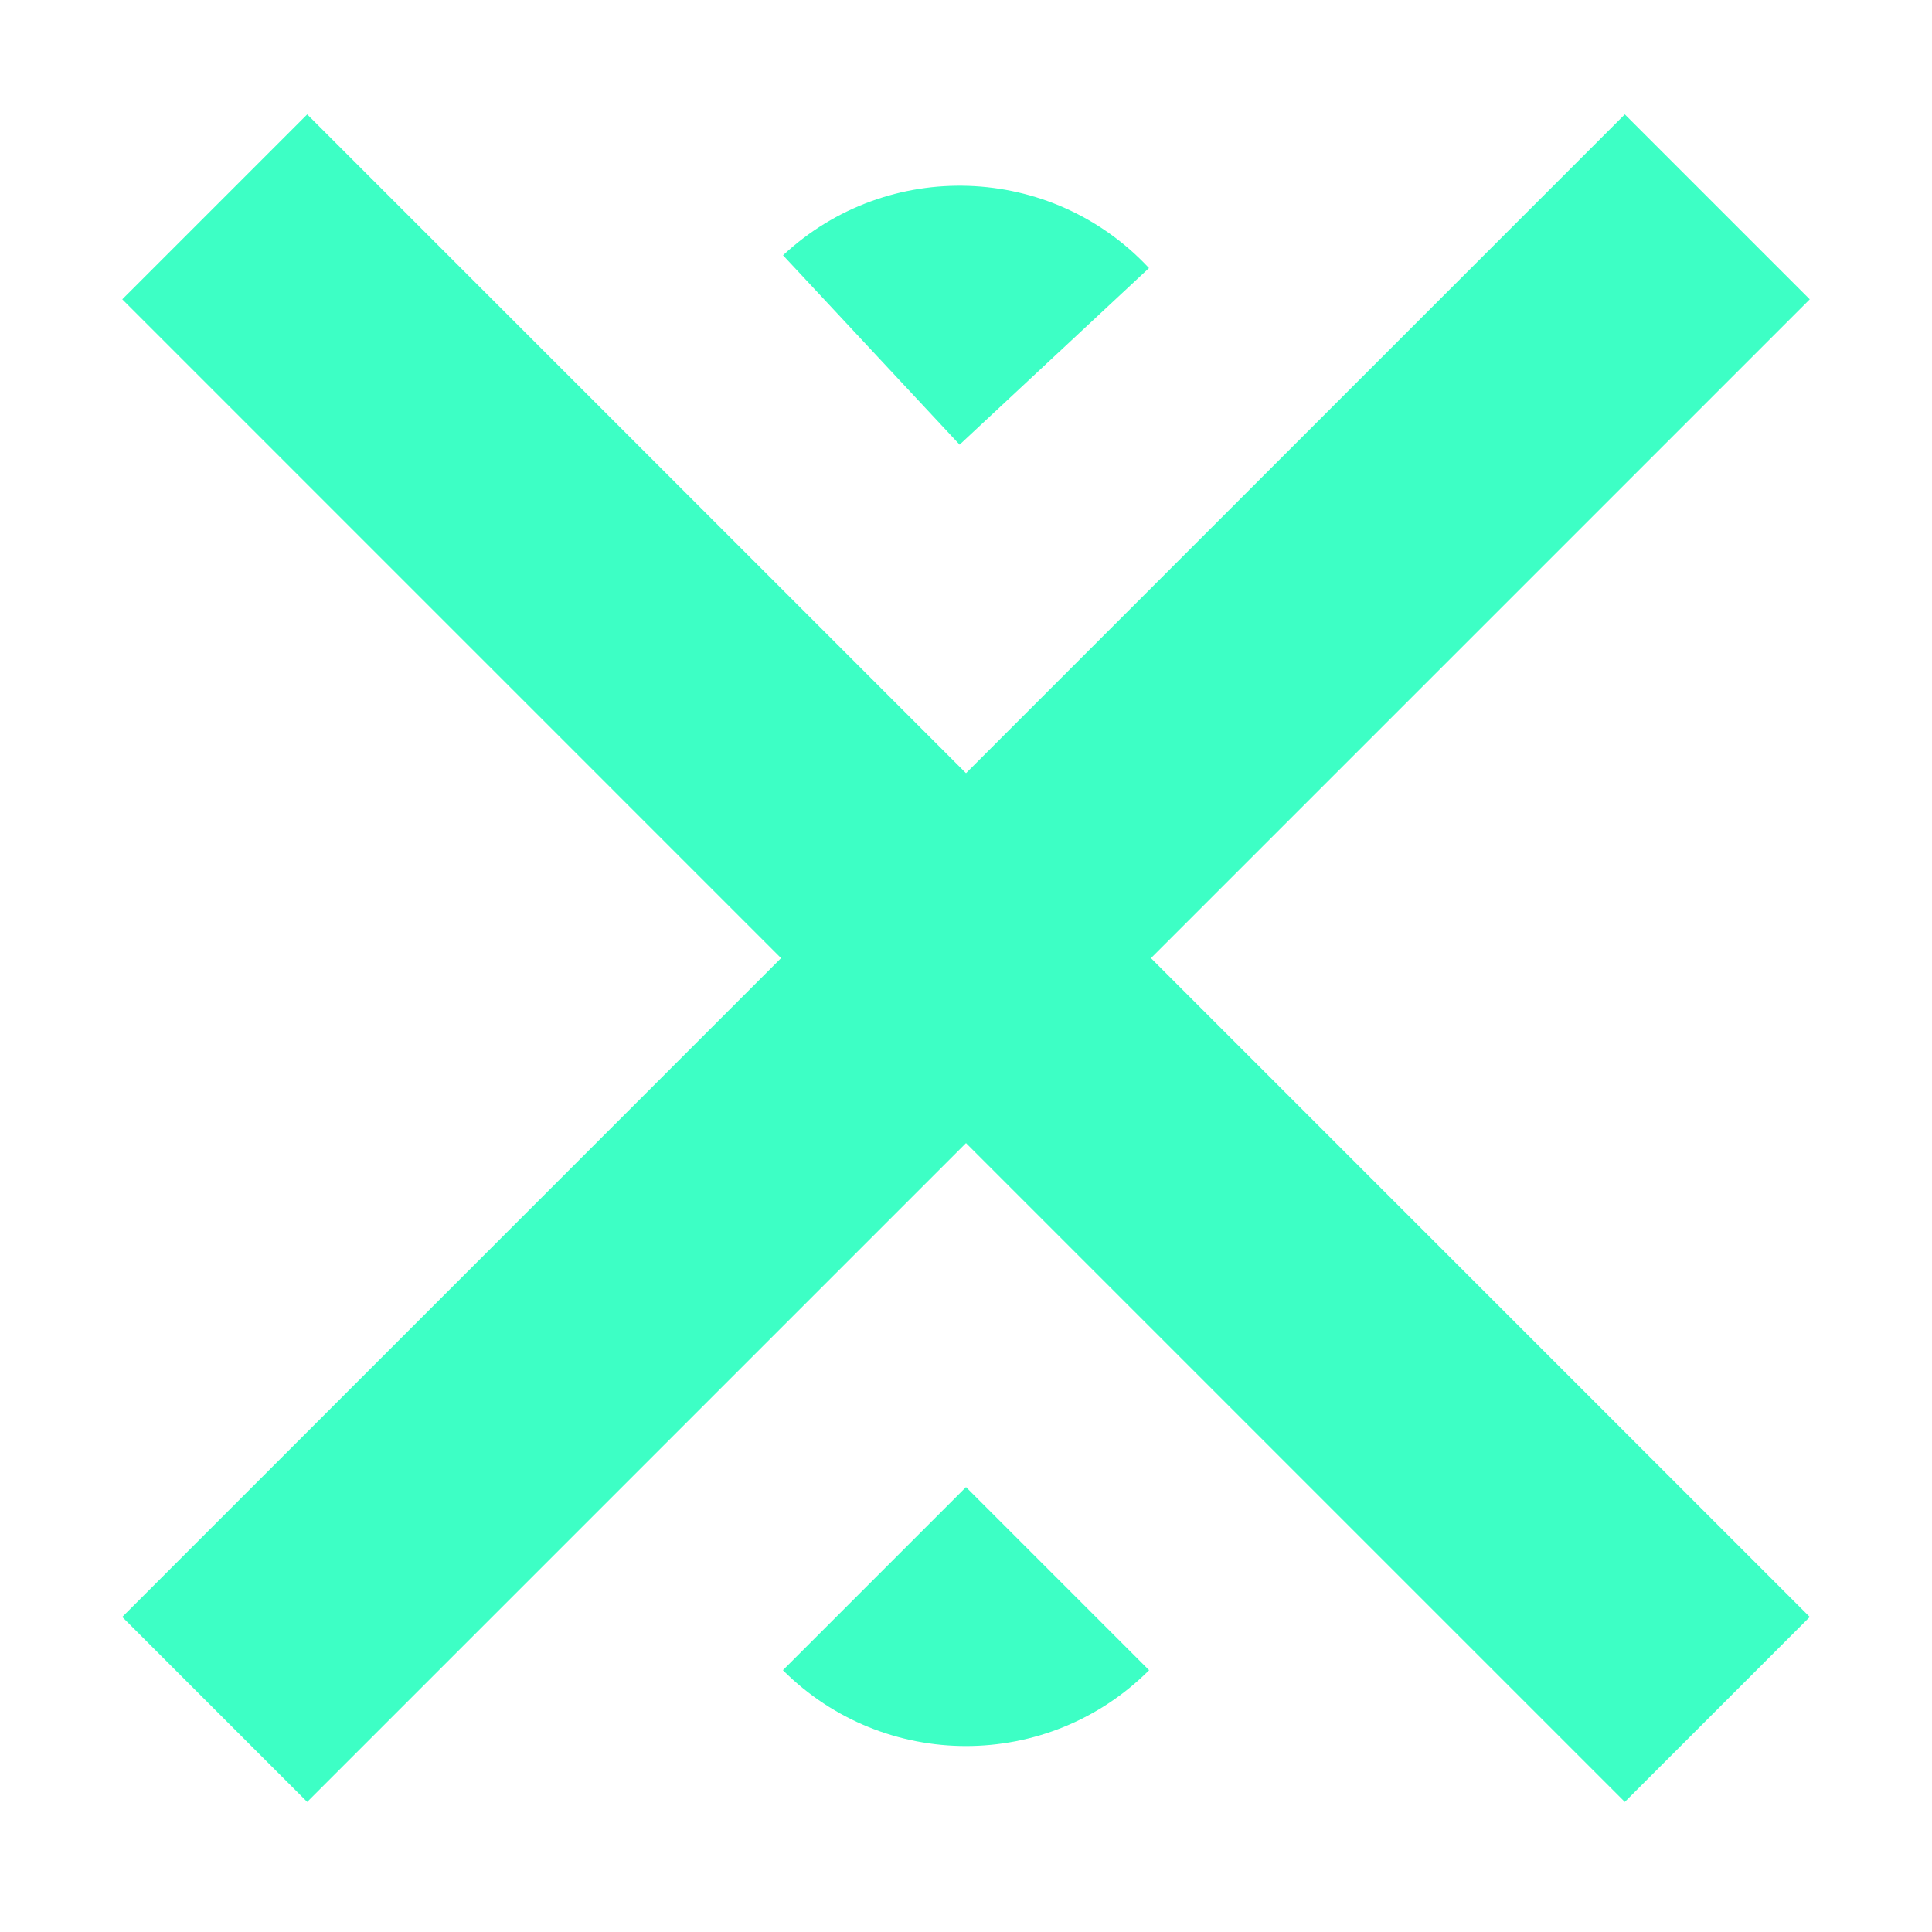
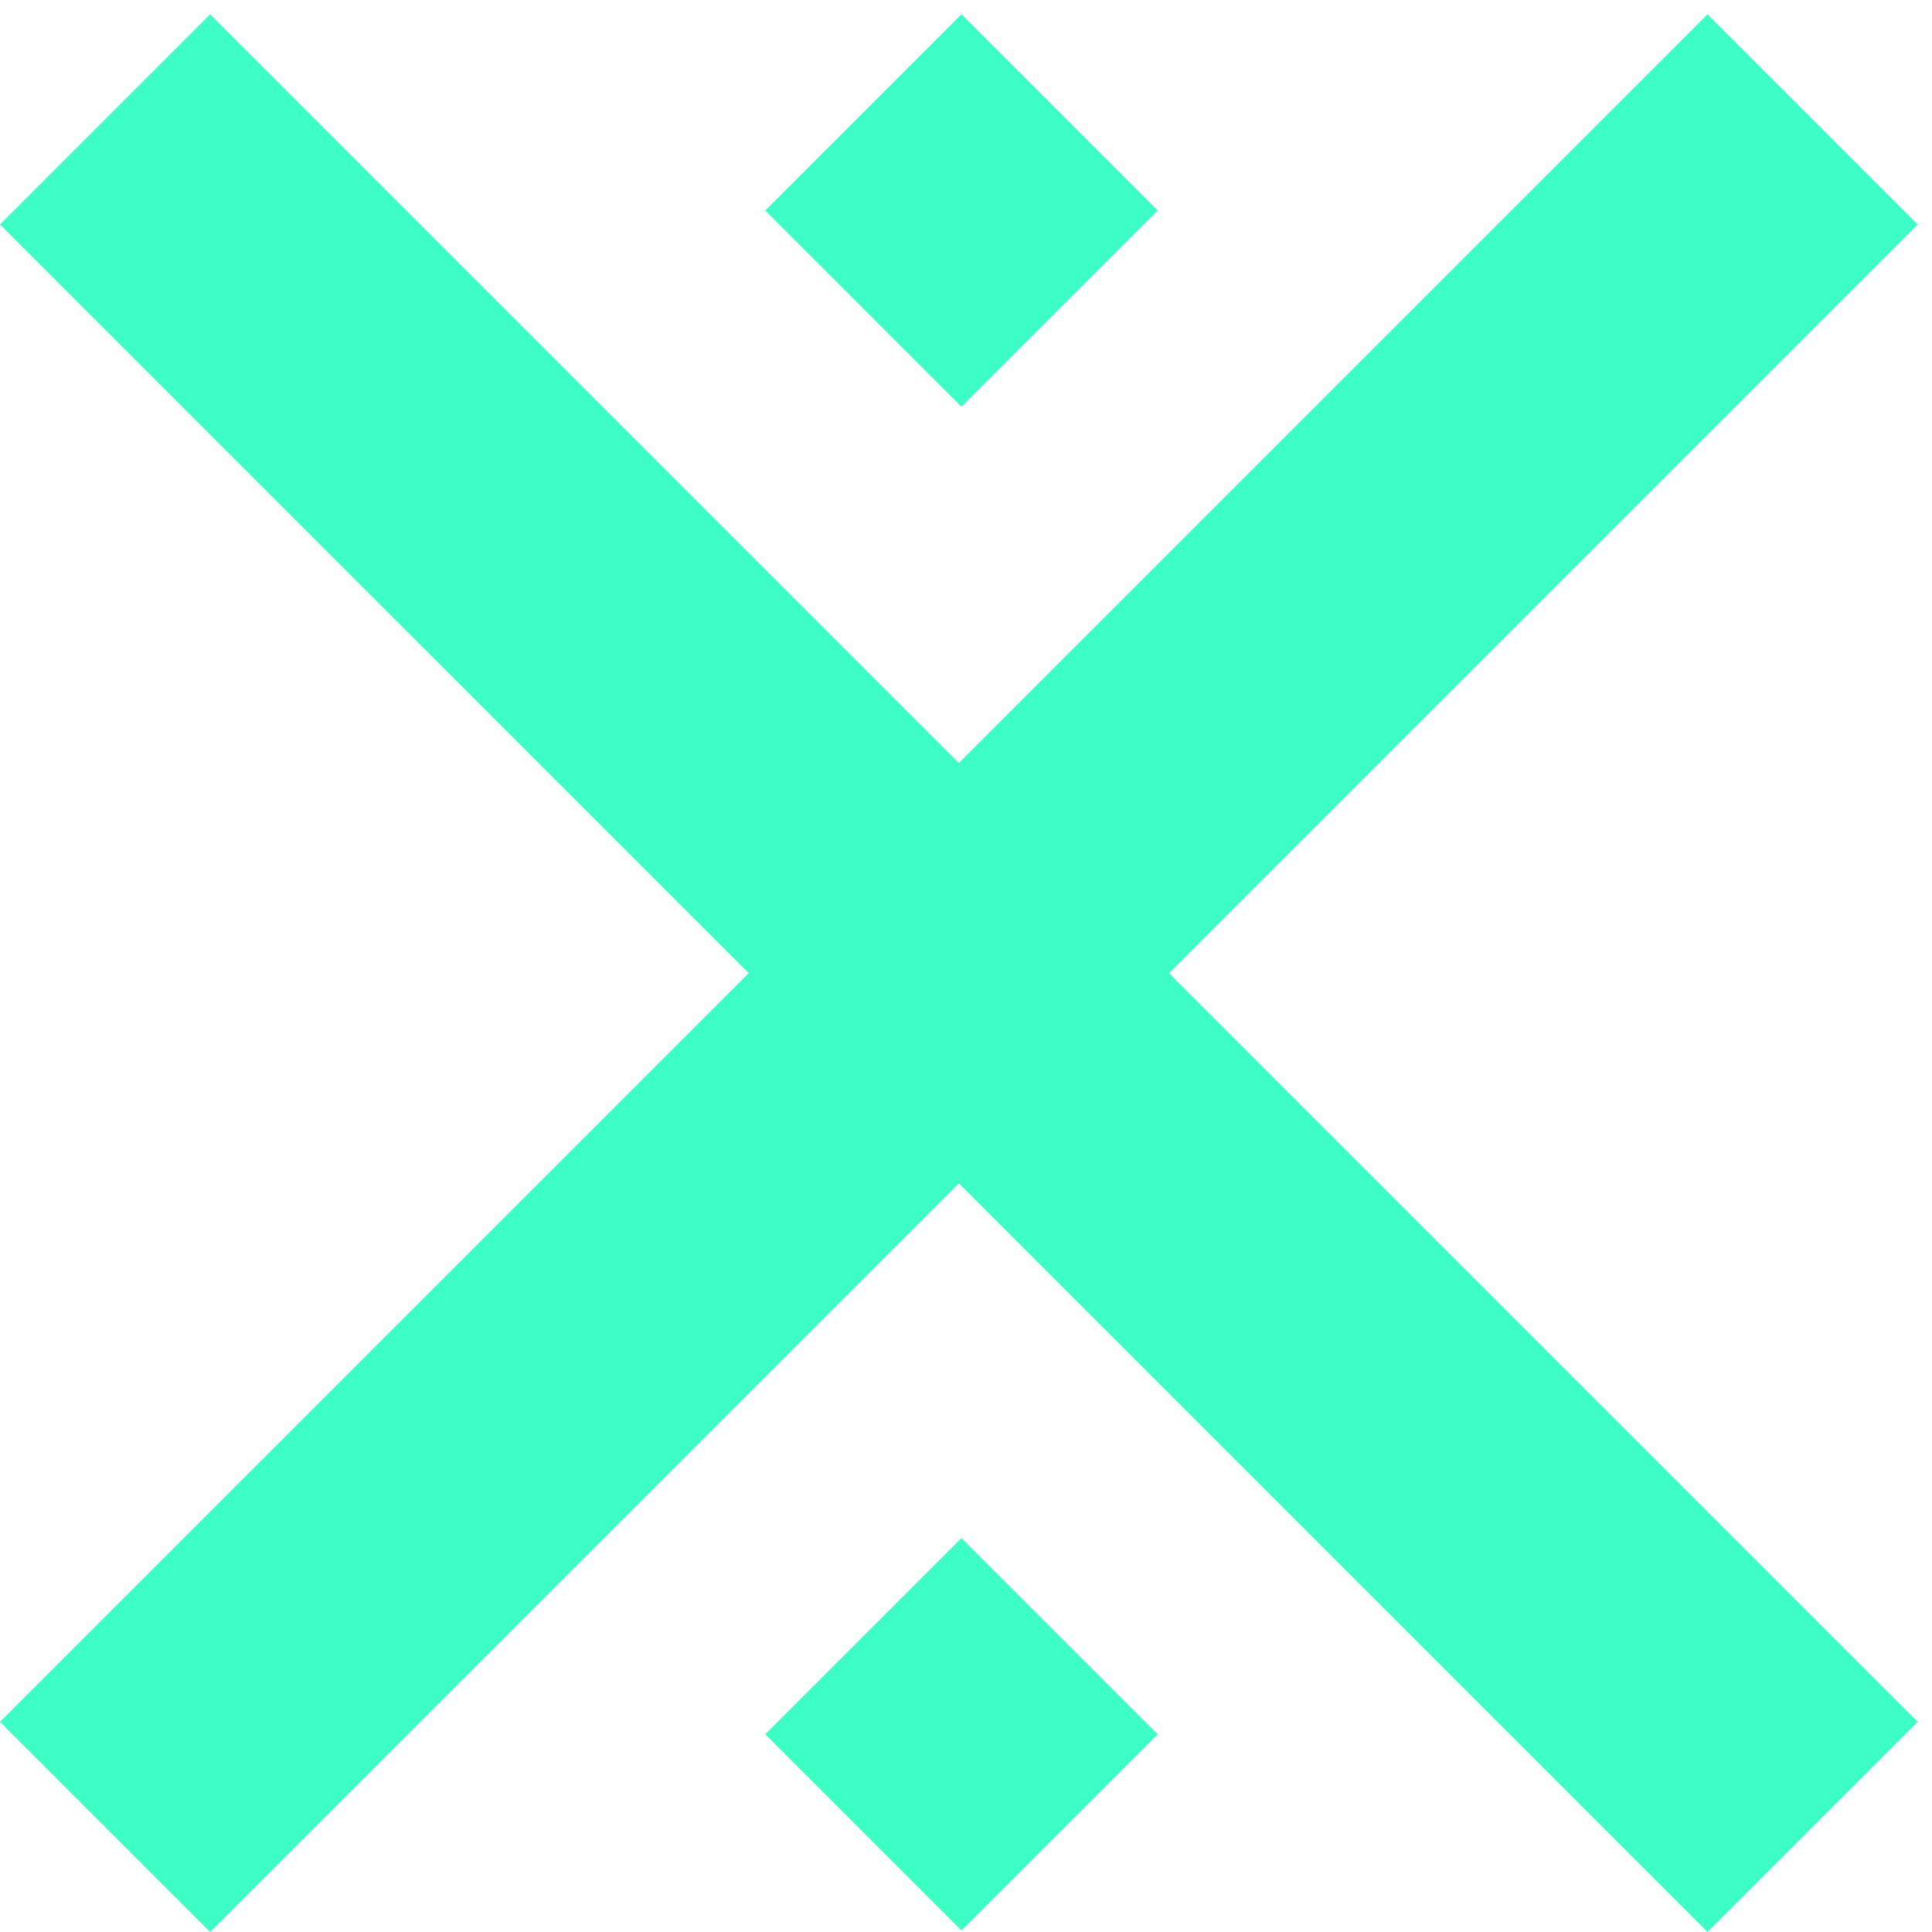
- <svg xmlns="http://www.w3.org/2000/svg" width="135" height="135" viewBox="0 0 135 135">
-   <defs>
-     <clipPath id="b">
-       <rect width="135" height="135" />
-     </clipPath>
-   </defs>
-   <g id="a" clip-path="url(#b)">
-     <g transform="translate(263.148 276.276)">
-       <path d="M69.637,82.56-35.355-22.433l12.923-12.923L82.56,69.637Z" transform="translate(-219.25 -232.927)" fill="#3dffc5" />
-       <path d="M104.993,117.916,0,12.923,12.923,0,117.916,104.993Z" transform="translate(-136.69 -268.283) rotate(90)" fill="#3dffc5" />
-       <path d="M18.093,0h0a0,0,0,0,1,0,0V18.093a0,0,0,0,1,0,0H0a0,0,0,0,1,0,0v0A18.093,18.093,0,0,1,18.093,0Z" transform="translate(-195.201 -270.776) rotate(47)" fill="#3dffc5" />
-       <path d="M18.093,0h0a0,0,0,0,1,0,0V18.093a0,0,0,0,1,0,0H0a0,0,0,0,1,0,0v0A18.093,18.093,0,0,1,18.093,0Z" transform="translate(-195.648 -146.776) rotate(-135)" fill="#3dffc5" />
-     </g>
-   </g>
+ <svg xmlns="http://www.w3.org/2000/svg" width="135" height="135" viewBox="0 0 135 135" fill="none">
+   <path d="M119.314 135L0 15.685L14.685 1L134 120.314L119.314 135Z" fill="#3DFFC5" />
+   <path d="M-4.72026e-06 120.314L119.314 1L134 15.685L14.685 135L-4.72026e-06 120.314Z" fill="#3DFFC5" />
+   <rect x="67.183" y="1" width="19.39" height="19.39" transform="rotate(45 67.1834 1)" fill="#3DFFC5" />
+   <rect x="67.183" y="107.473" width="19.39" height="19.39" transform="rotate(45 67.1834 107.473)" fill="#3DFFC5" />
</svg>
